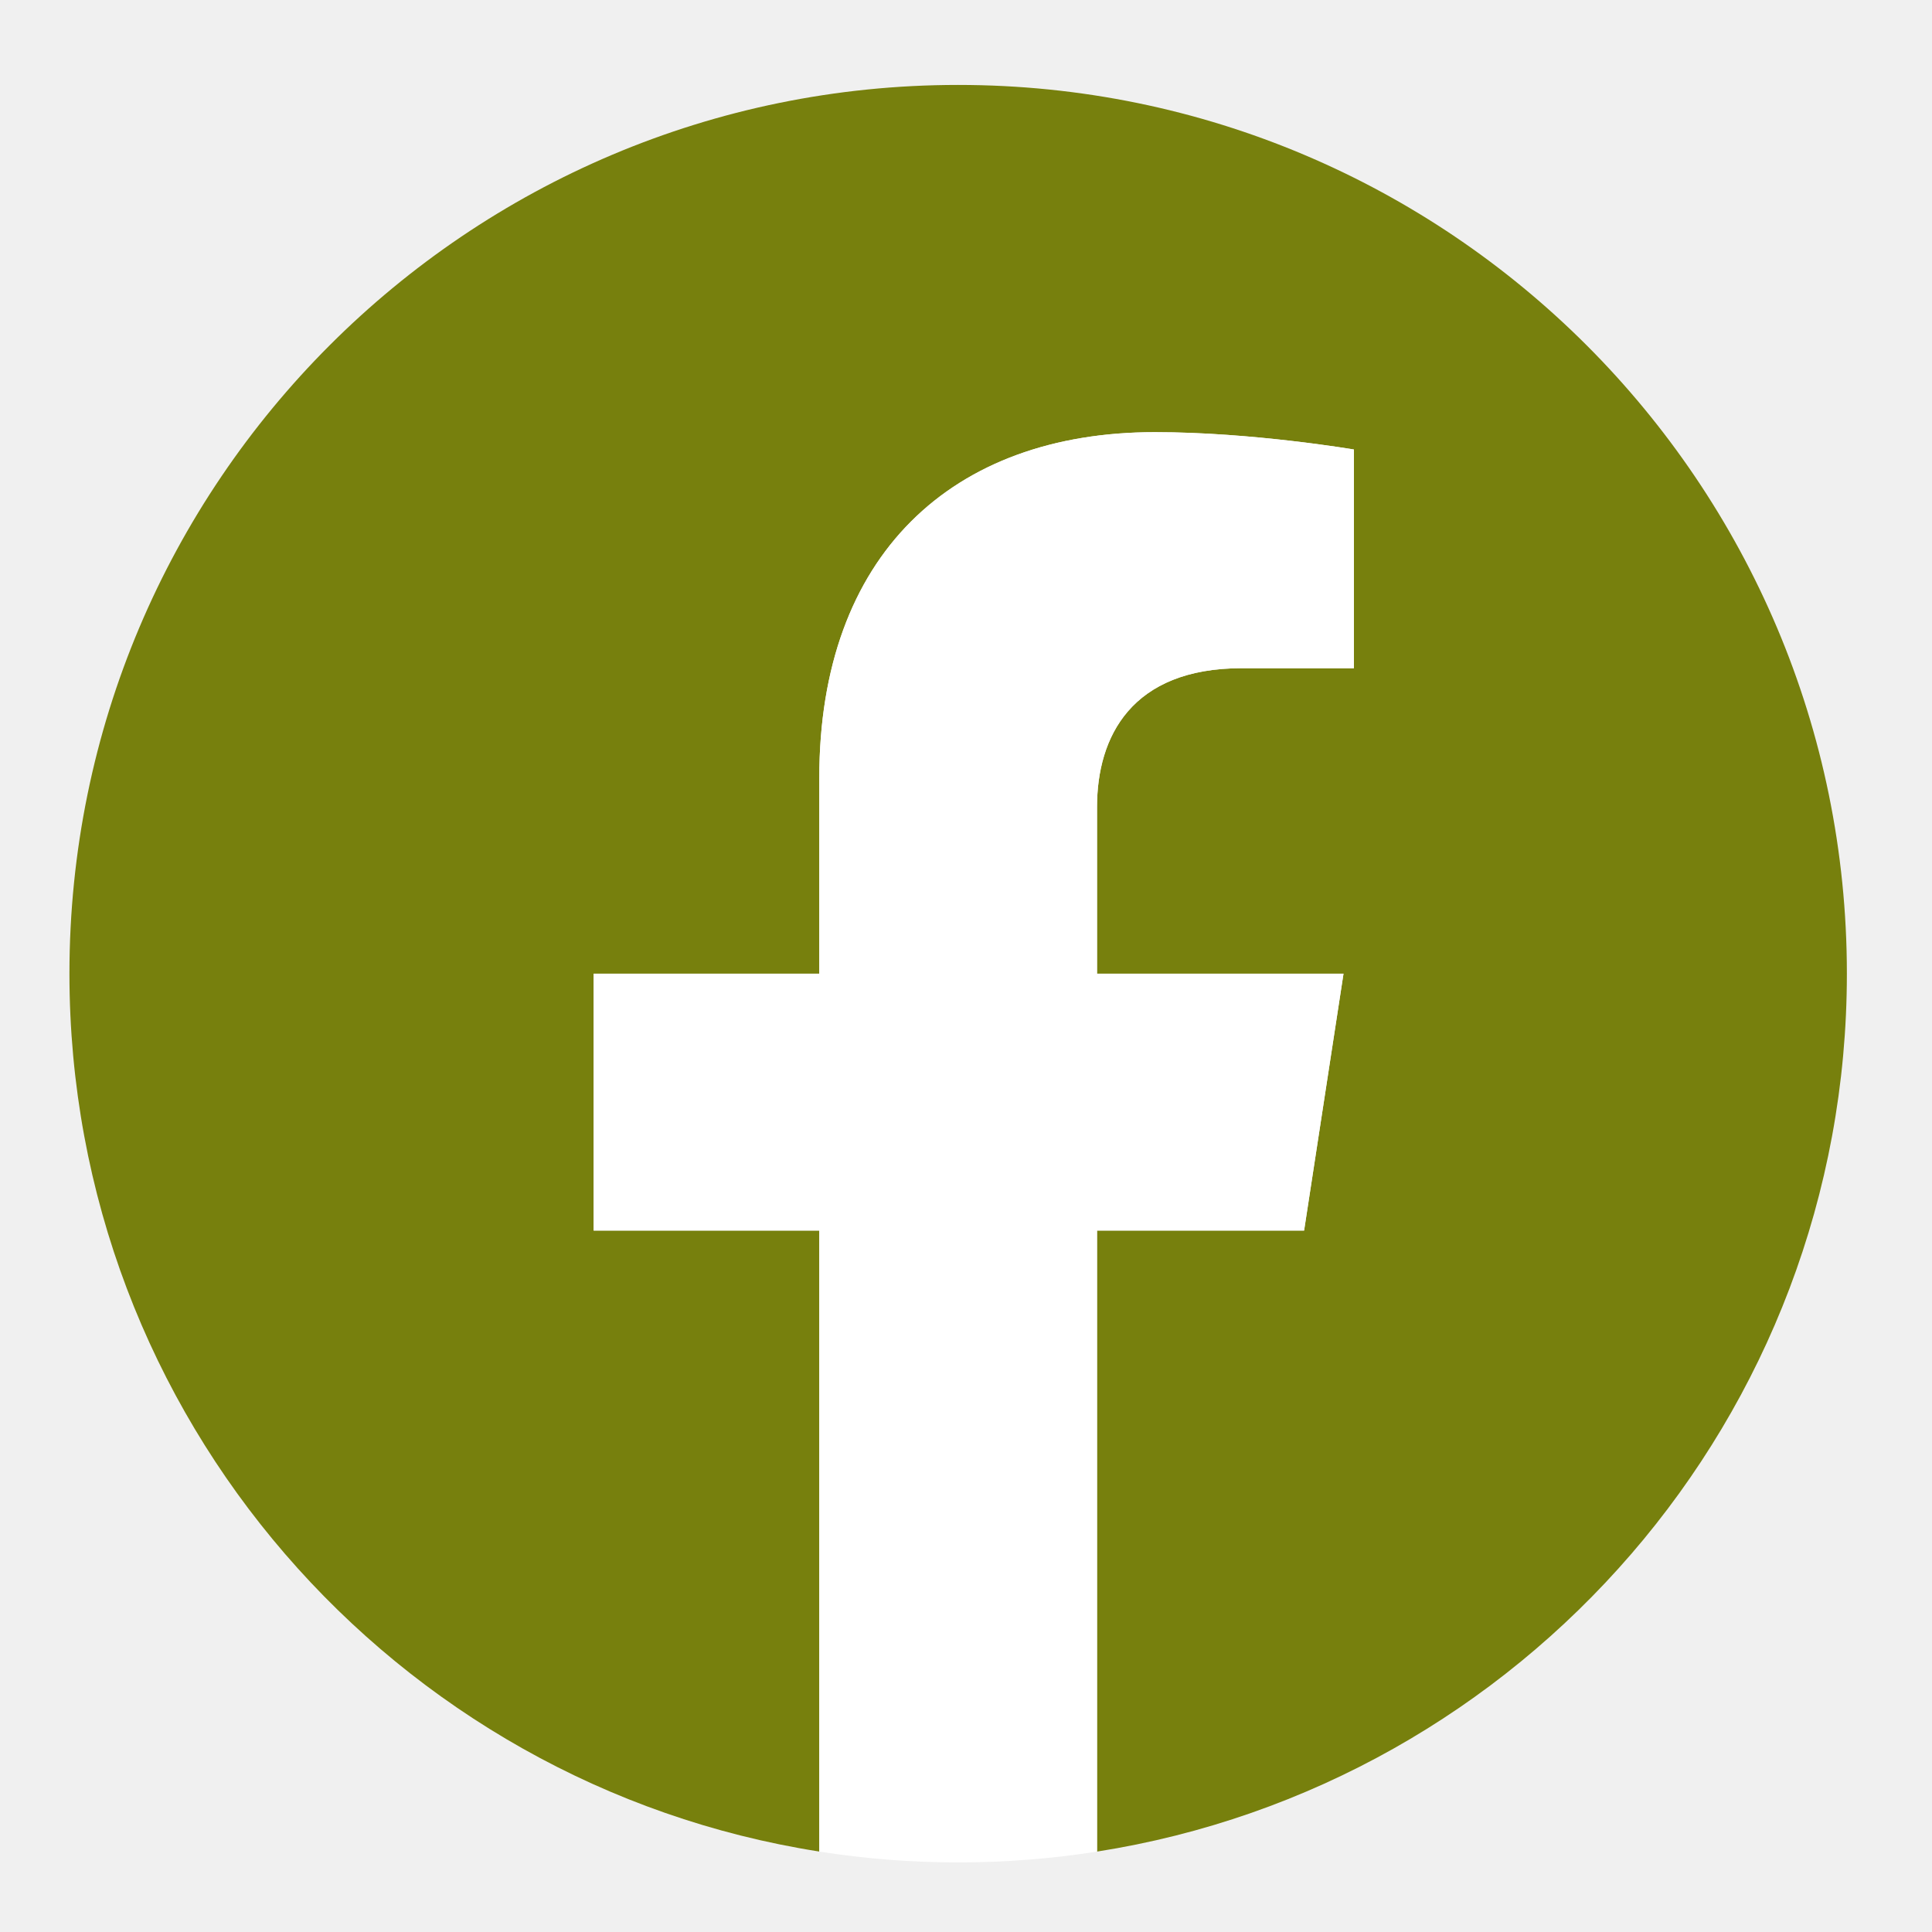
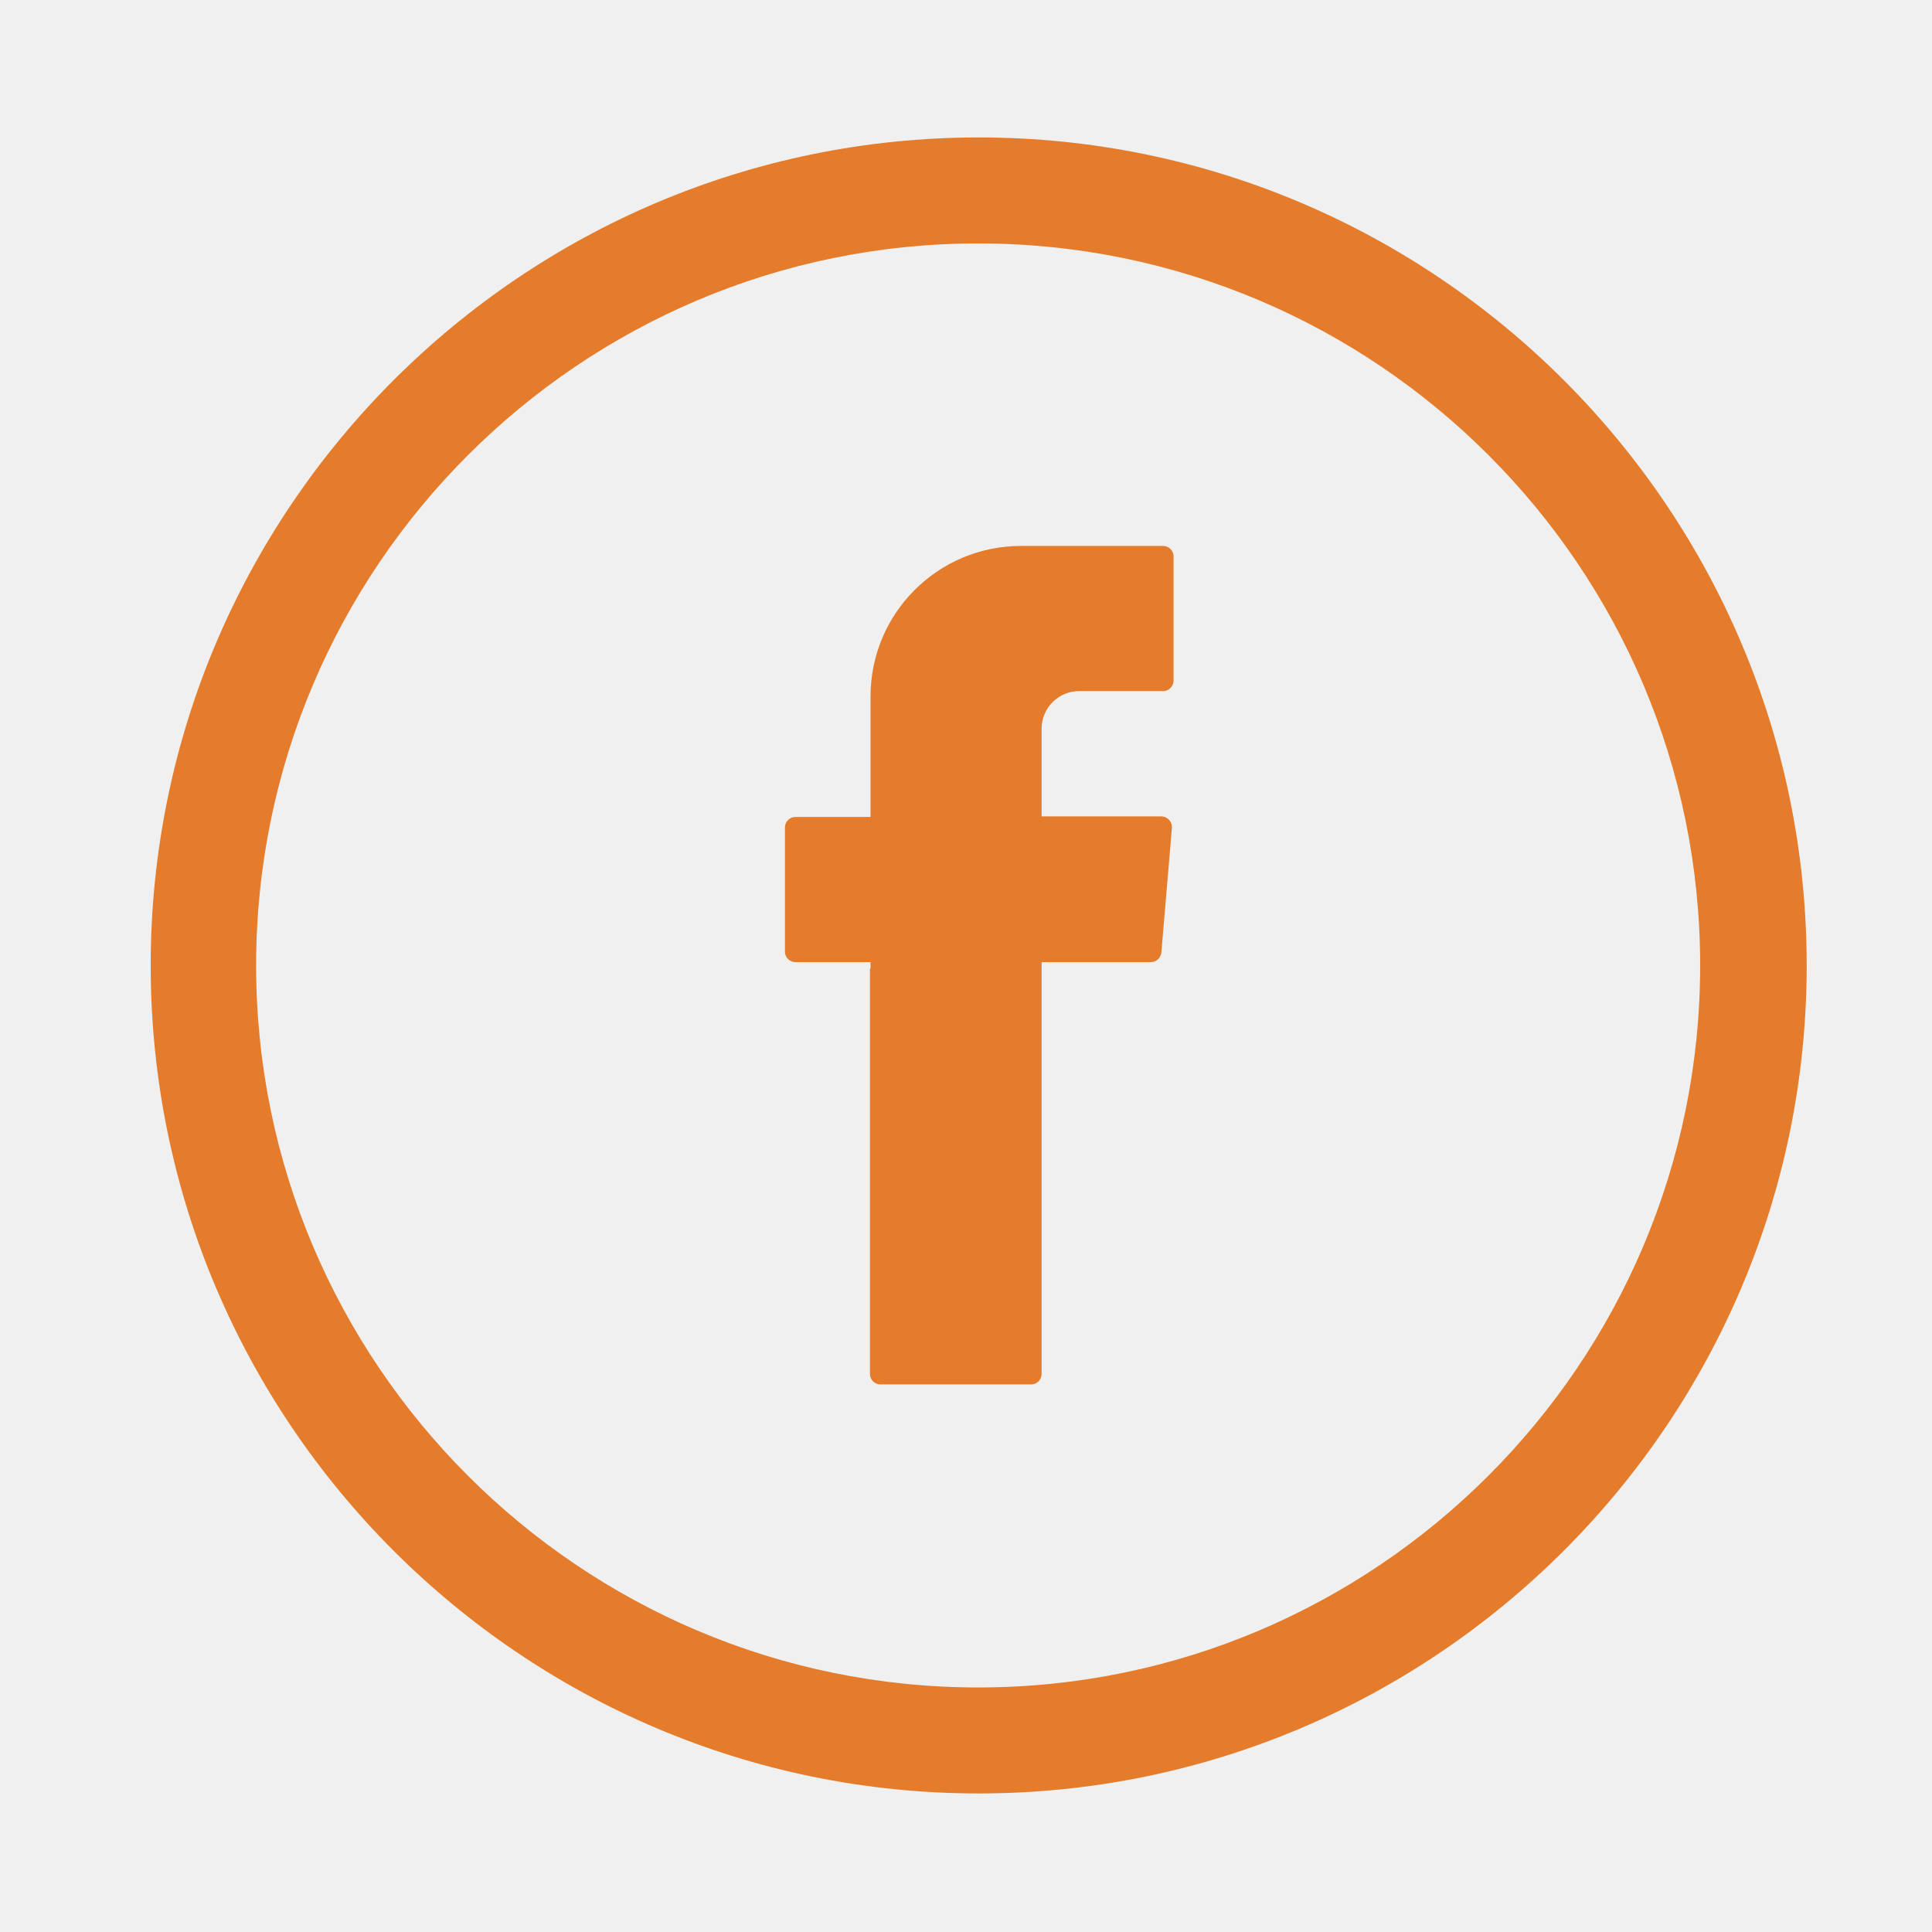
- <svg xmlns="http://www.w3.org/2000/svg" version="1.1" id="Capa_1" x="0px" y="0px" viewBox="0 0 500 500" style="enable-background:new 0 0 500 500;" xml:space="preserve">
+ <svg xmlns="http://www.w3.org/2000/svg" version="1.1" id="Capa_1" x="0px" y="0px" viewBox="0 0 350 350" style="enable-background:new 0 0 350 350;" xml:space="preserve">
  <style type="text/css">
- 	.st0{fill:#77800D;}
- 	.st1{fill:#FFFFFF;}
+ 	.st0{fill-rule:evenodd;clip-rule:evenodd;fill:#E47C2C;}
+ 	.st1{fill:#E47C2C;}
</style>
  <g>
-     <path class="st0" d="M477.97,251.98c0-127.03-102.97-230-230-230s-230,102.97-230,230c0,114.8,84.11,209.95,194.06,227.2V318.47   h-58.4v-66.48h58.4v-50.67c0-57.64,34.34-89.48,86.87-89.48c25.16,0,51.49,4.49,51.49,4.49v56.6h-29   c-28.57,0-37.48,17.73-37.48,35.92v43.14h63.79l-10.2,66.48h-53.59v160.72C393.87,461.93,477.97,366.78,477.97,251.98z" />
-     <path class="st1" d="M337.5,318.47l10.2-66.48h-63.79v-43.14c0-18.19,8.91-35.92,37.48-35.92h29v-56.6c0,0-26.32-4.49-51.49-4.49   c-52.54,0-86.87,31.84-86.87,89.48v50.67h-58.4v66.48h58.4v160.72c11.71,1.84,23.71,2.8,35.94,2.8s24.23-0.96,35.94-2.8V318.47   H337.5z" />
+     <g>
+       <g>
+         <path class="st0" d="M157.6,175.5v73.4c0,1.1,0.9,1.9,1.9,1.9h27.3c1.1,0,1.9-0.9,1.9-1.9v-74.6h19.8c1,0,1.8-0.8,1.9-1.8     l1.9-22.5c0.1-1.1-0.8-2.1-1.9-2.1h-21.7V132c0-3.7,3-6.8,6.8-6.8h15.2c1.1,0,1.9-0.9,1.9-1.9v-22.5c0-1.1-0.9-1.9-1.9-1.9h-25.7     c-15.1,0-27.3,12.2-27.3,27.3V148h-13.6c-1.1,0-1.9,0.9-1.9,1.9v22.5c0,1.1,0.9,1.9,1.9,1.9h13.6V175.5z" />
+       </g>
+       <path class="st1" d="M177.3,24.9c-82.7,0-150,67.3-150,150c0,82.7,67.3,150,150,150c82.7,0,150-67.3,150-150    C327.3,92.2,260,24.9,177.3,24.9z M308,174.9c0,72.1-58.7,130.8-130.8,130.8c-72.1,0-130.8-58.7-130.8-130.8    c0-72.1,58.7-130.8,130.8-130.8C249.4,44.1,308,102.8,308,174.9z" />
+     </g>
  </g>
</svg>
